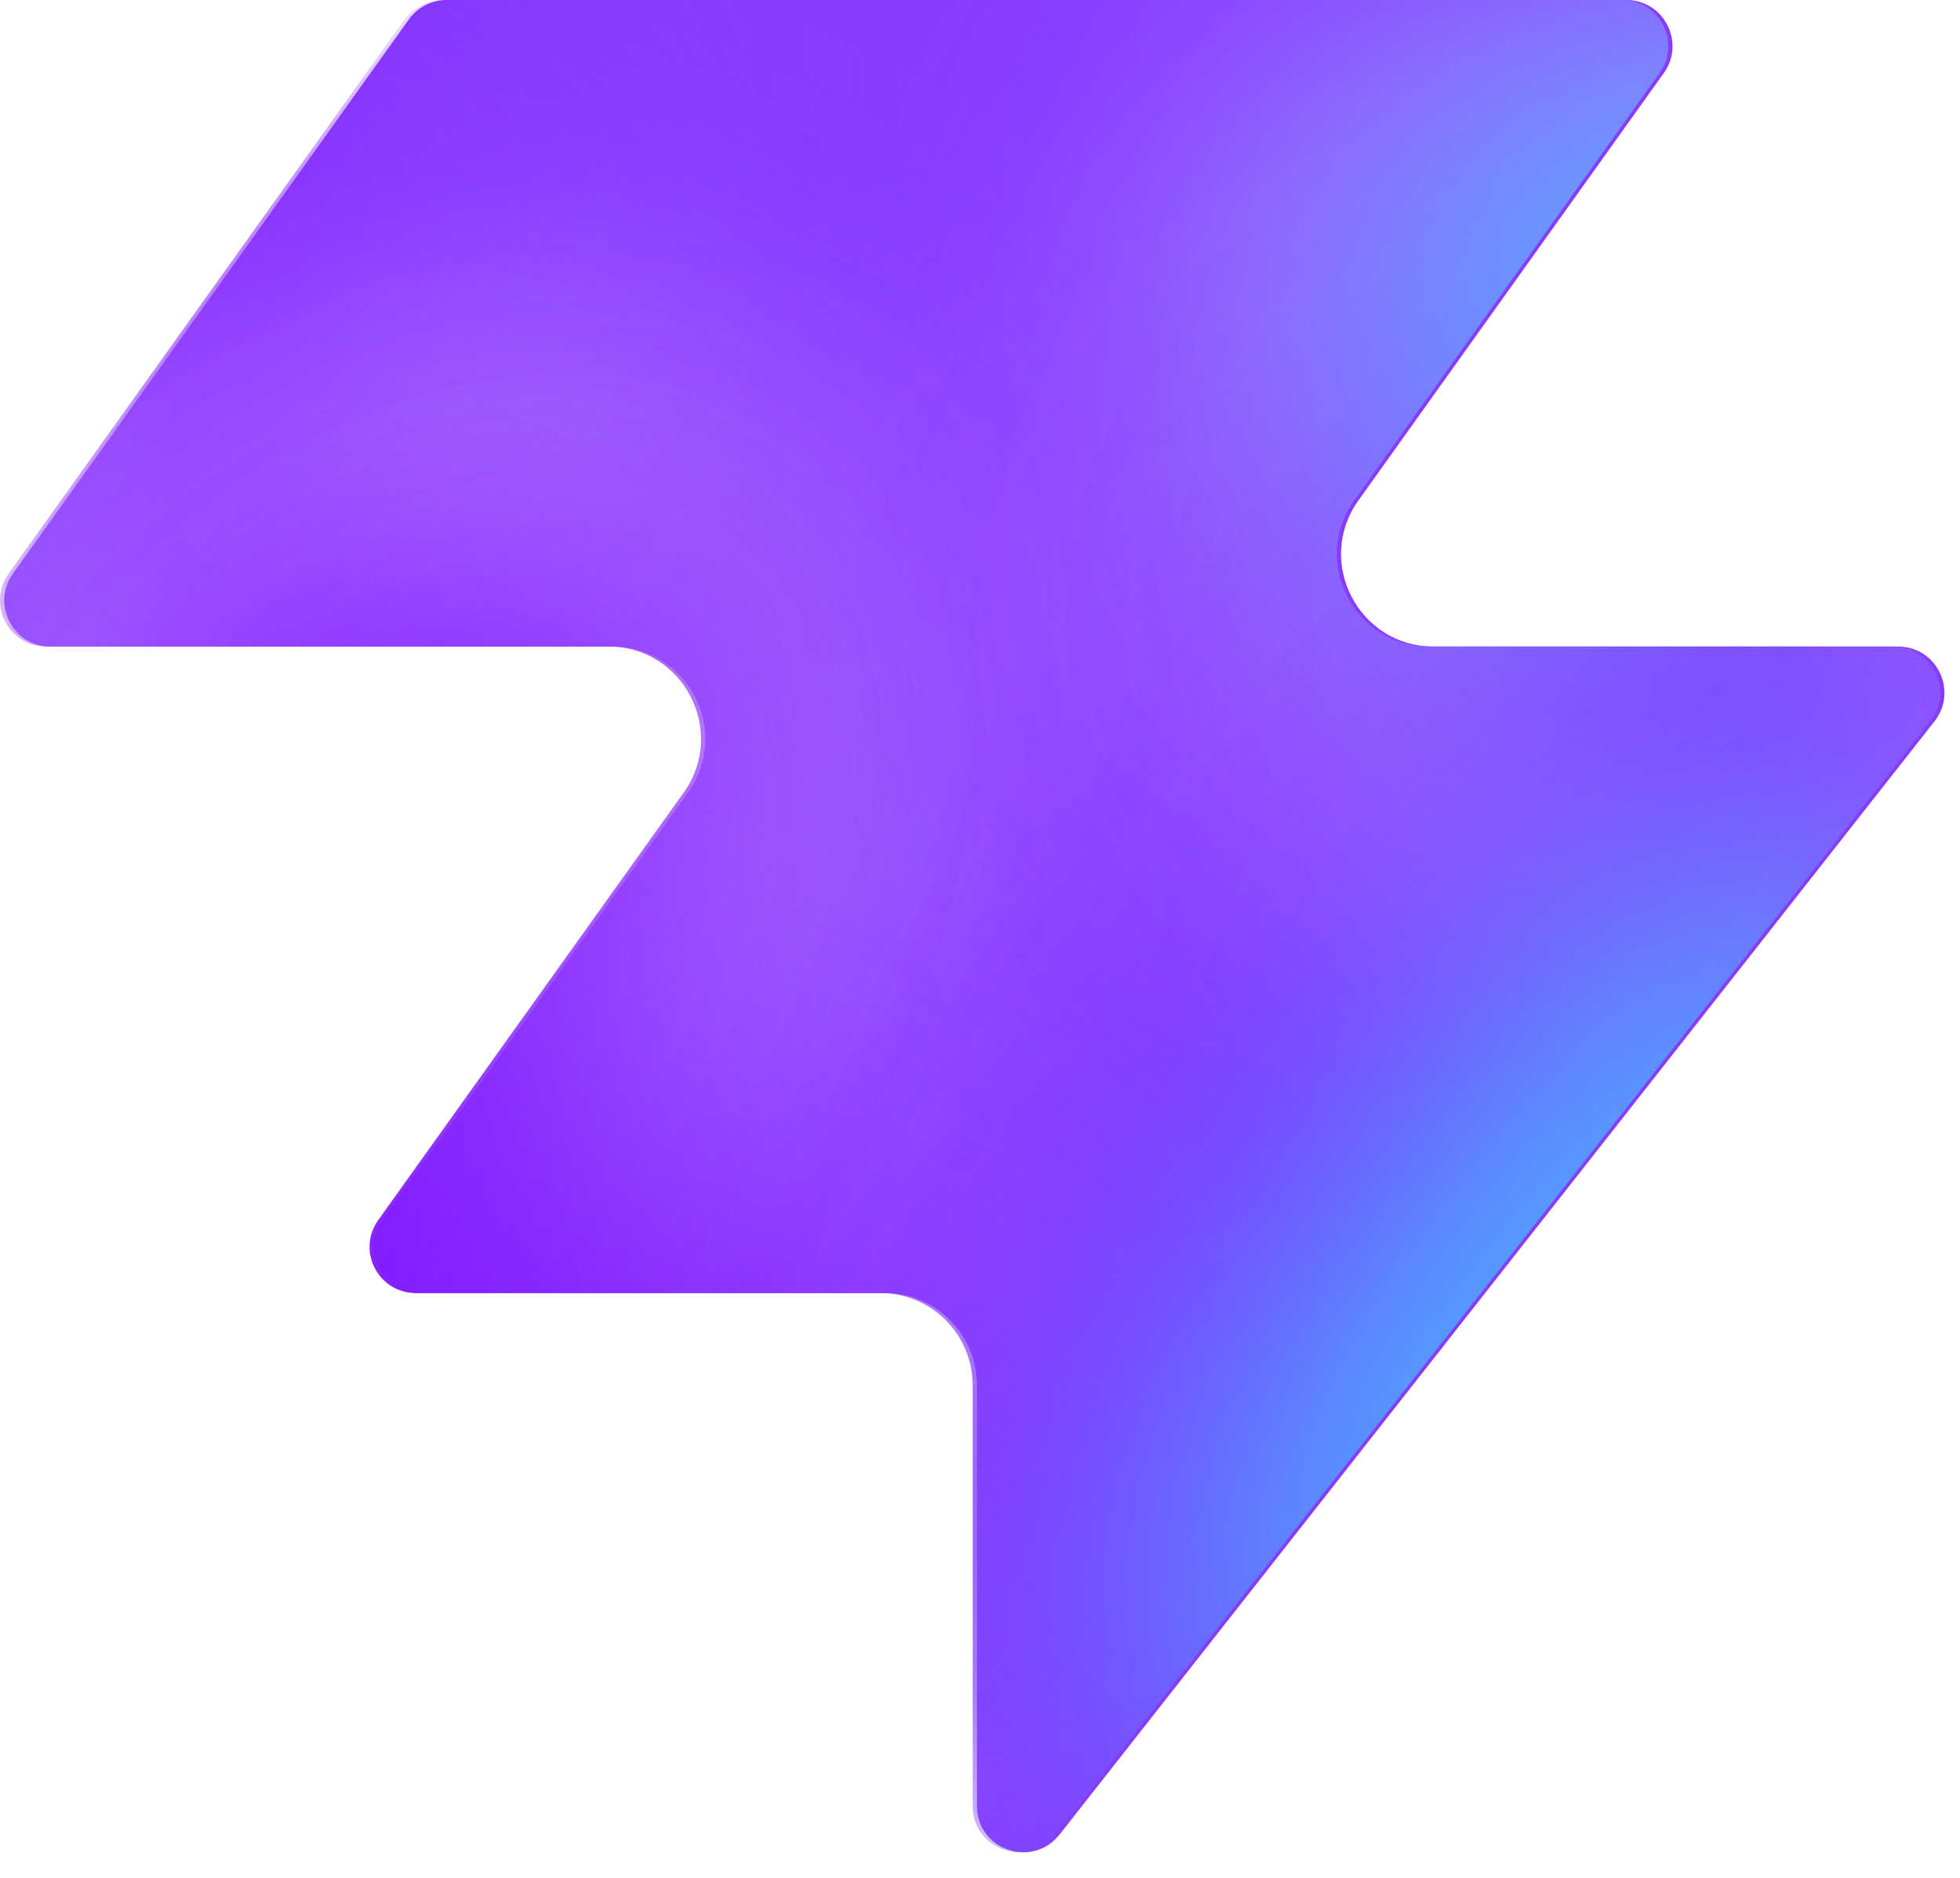
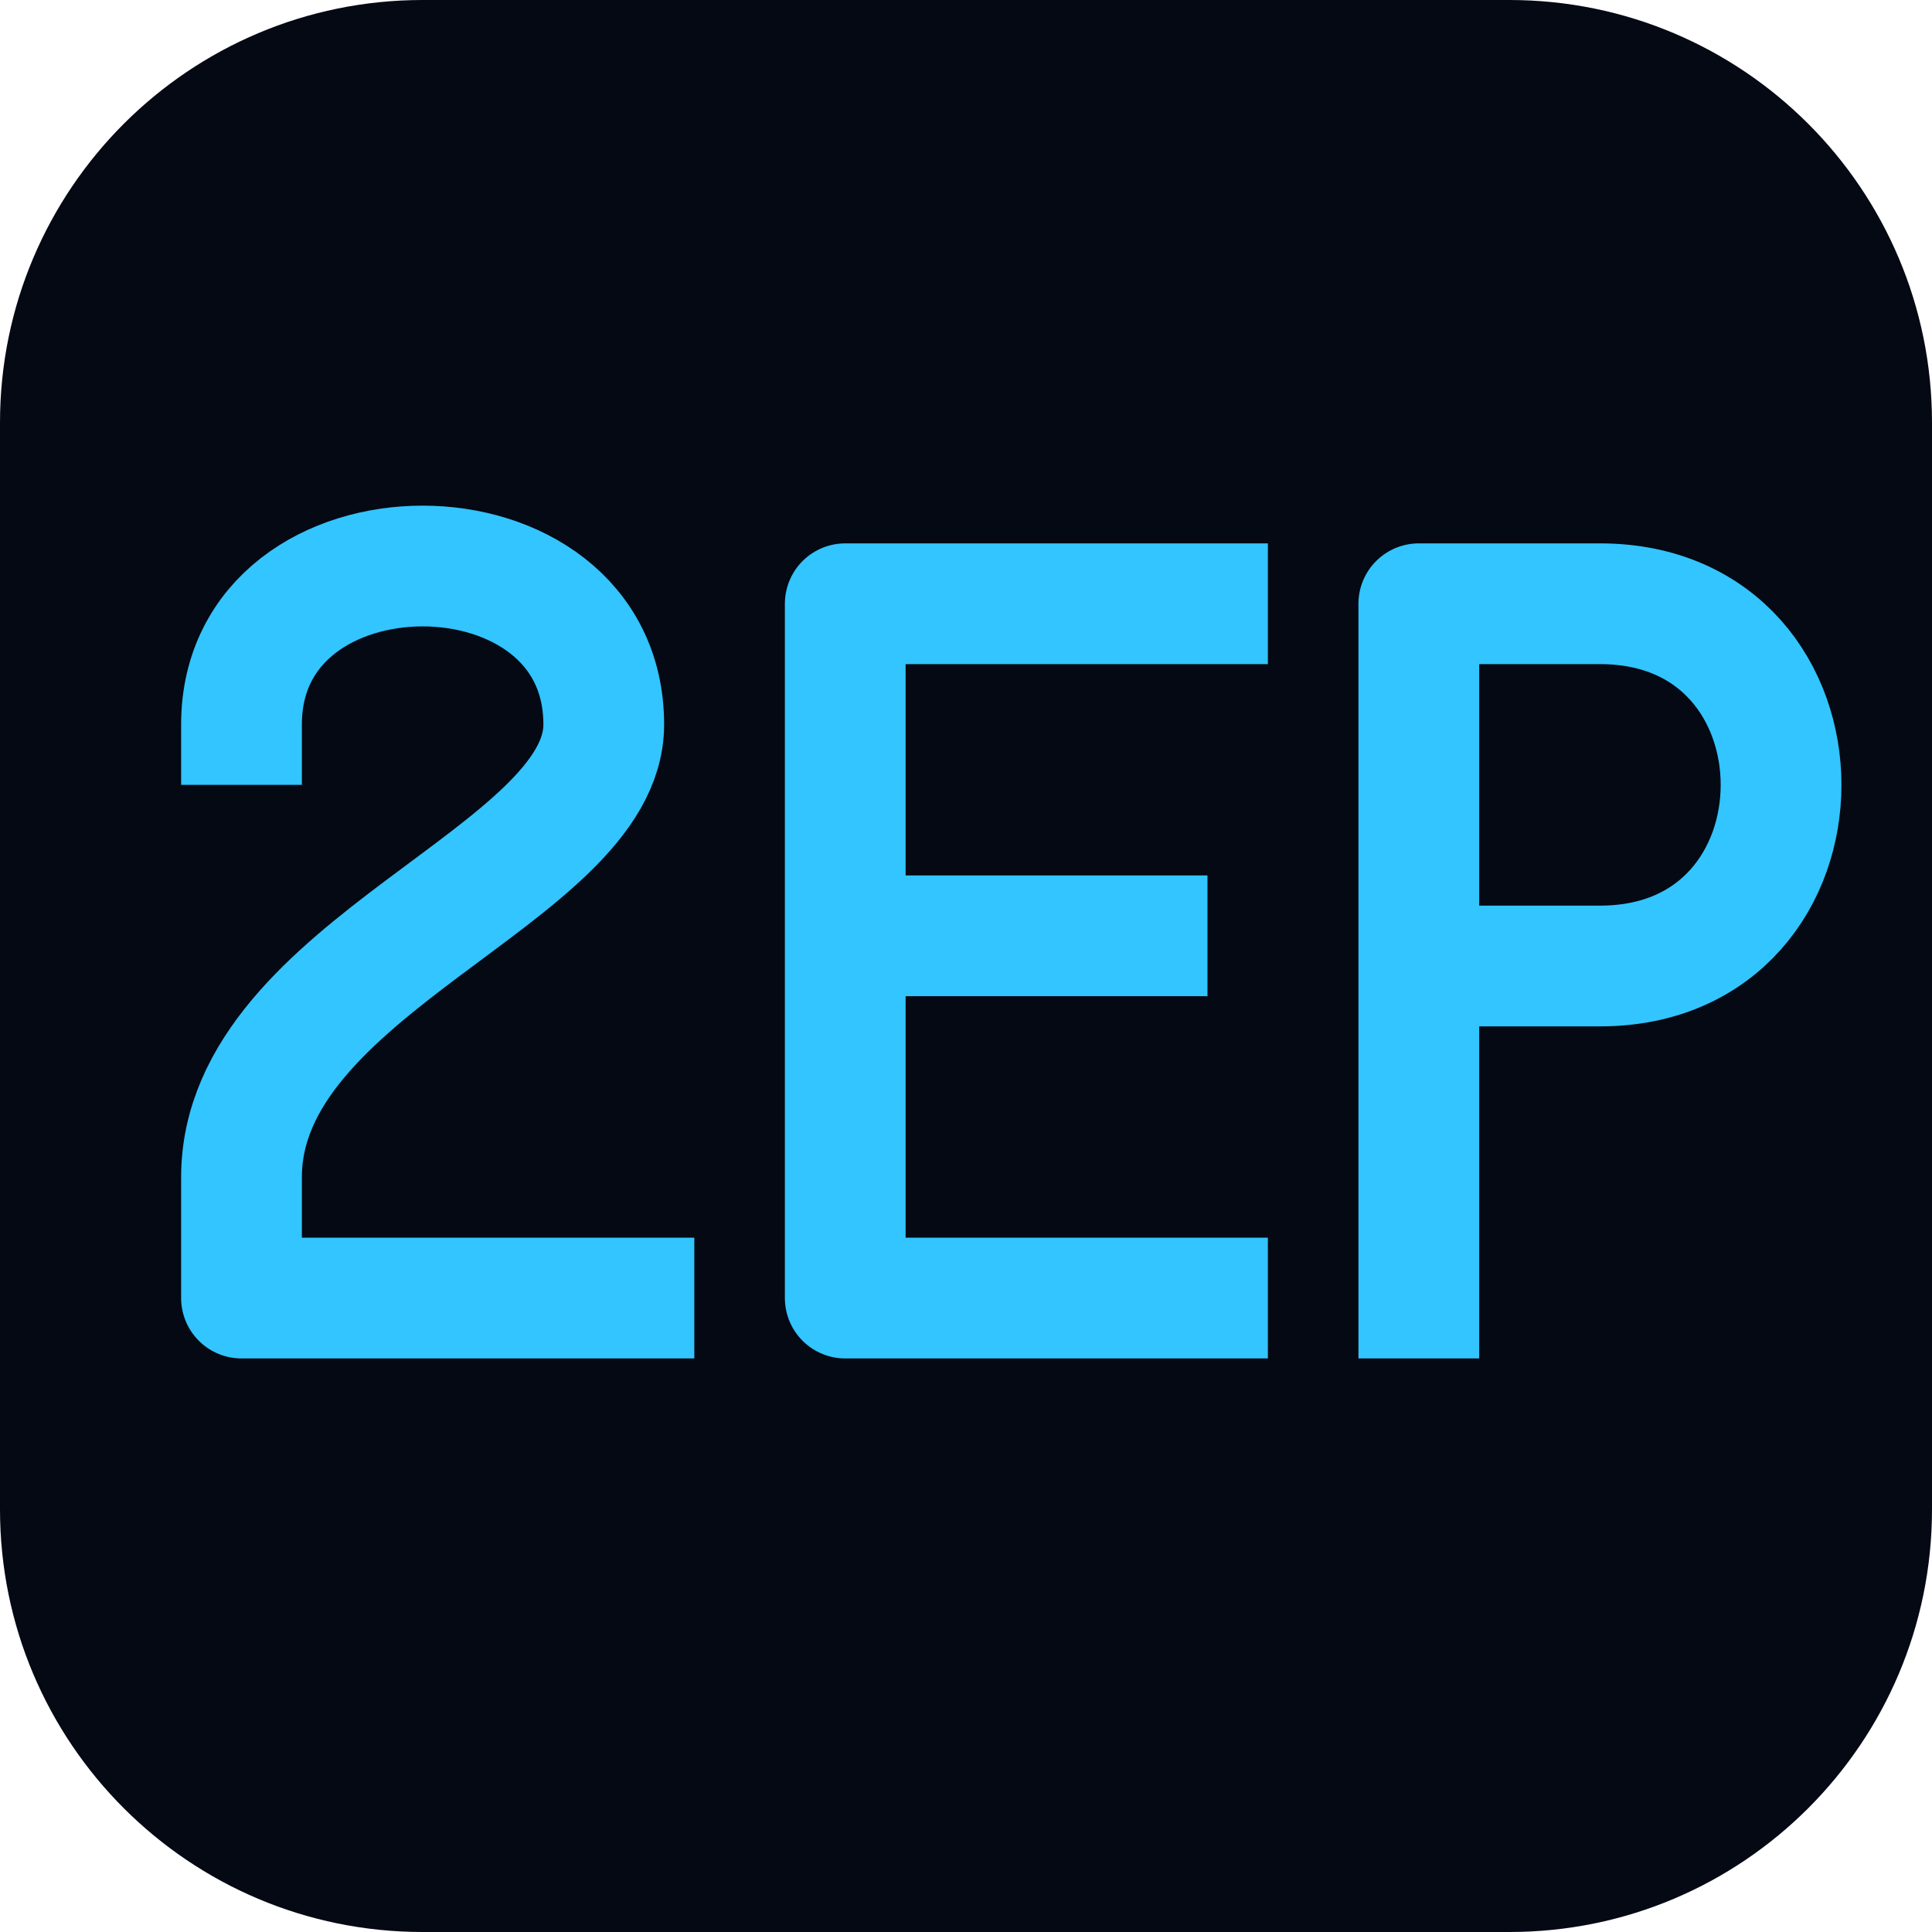
- <svg xmlns="http://www.w3.org/2000/svg" width="48" height="46" fill="none" viewBox="0 0 48 46">
-   <path fill="#863bff" d="M25.946 44.938c-.664.845-2.021.375-2.021-.698V33.937a2.26 2.26 0 0 0-2.262-2.262H10.287c-.92 0-1.456-1.04-.92-1.788l7.48-10.471c1.07-1.497 0-3.578-1.842-3.578H1.237c-.92 0-1.456-1.04-.92-1.788L10.013.474c.214-.297.556-.474.92-.474h28.894c.92 0 1.456 1.04.92 1.788l-7.48 10.471c-1.07 1.498 0 3.579 1.842 3.579h11.377c.943 0 1.473 1.088.89 1.83L25.947 44.94z" style="fill:#863bff;fill:color(display-p3 .525 .23 1);fill-opacity:1" />
-   <mask id="a" width="48" height="46" x="0" y="0" maskUnits="userSpaceOnUse" style="mask-type:alpha">
-     <path fill="#000" d="M25.842 44.938c-.664.844-2.021.375-2.021-.698V33.937a2.26 2.26 0 0 0-2.262-2.262H10.183c-.92 0-1.456-1.04-.92-1.788l7.48-10.471c1.07-1.498 0-3.579-1.842-3.579H1.133c-.92 0-1.456-1.04-.92-1.787L9.91.473c.214-.297.556-.474.92-.474h28.894c.92 0 1.456 1.04.92 1.788l-7.48 10.471c-1.07 1.498 0 3.578 1.842 3.578h11.377c.943 0 1.473 1.088.89 1.832L25.843 44.94z" style="fill:#000;fill-opacity:1" />
-   </mask>
-   <g mask="url(#a)">
-     <g filter="url(#b)">
-       <ellipse cx="5.508" cy="14.704" fill="#ede6ff" rx="5.508" ry="14.704" style="fill:#ede6ff;fill:color(display-p3 .927 .903 1);fill-opacity:1" transform="matrix(.00324 1 1 -.00324 -4.47 31.516)" />
-     </g>
-     <g filter="url(#c)">
-       <ellipse cx="10.399" cy="29.851" fill="#ede6ff" rx="10.399" ry="29.851" style="fill:#ede6ff;fill:color(display-p3 .927 .903 1);fill-opacity:1" transform="matrix(.00324 1 1 -.00324 -39.328 7.883)" />
-     </g>
-     <g filter="url(#d)">
-       <ellipse cx="5.508" cy="30.487" fill="#7e14ff" rx="5.508" ry="30.487" style="fill:#7e14ff;fill:color(display-p3 .492 .077 1);fill-opacity:1" transform="rotate(89.814 -25.913 -14.639)scale(1 -1)" />
-     </g>
-     <g filter="url(#e)">
-       <ellipse cx="5.508" cy="30.599" fill="#7e14ff" rx="5.508" ry="30.599" style="fill:#7e14ff;fill:color(display-p3 .492 .077 1);fill-opacity:1" transform="rotate(89.814 -32.644 -3.334)scale(1 -1)" />
-     </g>
-     <g filter="url(#f)">
-       <ellipse cx="5.508" cy="30.599" fill="#7e14ff" rx="5.508" ry="30.599" style="fill:#7e14ff;fill:color(display-p3 .492 .077 1);fill-opacity:1" transform="matrix(.00324 1 1 -.00324 -34.34 30.47)" />
-     </g>
-     <g filter="url(#g)">
-       <ellipse cx="14.072" cy="22.078" fill="#ede6ff" rx="14.072" ry="22.078" style="fill:#ede6ff;fill:color(display-p3 .927 .903 1);fill-opacity:1" transform="rotate(93.35 24.506 48.493)scale(-1 1)" />
-     </g>
-     <g filter="url(#h)">
-       <ellipse cx="3.47" cy="21.501" fill="#7e14ff" rx="3.47" ry="21.501" style="fill:#7e14ff;fill:color(display-p3 .492 .077 1);fill-opacity:1" transform="rotate(89.009 28.708 47.59)scale(-1 1)" />
-     </g>
-     <g filter="url(#i)">
-       <ellipse cx="3.47" cy="21.501" fill="#7e14ff" rx="3.47" ry="21.501" style="fill:#7e14ff;fill:color(display-p3 .492 .077 1);fill-opacity:1" transform="rotate(89.009 28.708 47.59)scale(-1 1)" />
-     </g>
-     <g filter="url(#j)">
-       <ellipse cx=".387" cy="8.972" fill="#7e14ff" rx="4.407" ry="29.108" style="fill:#7e14ff;fill:color(display-p3 .492 .077 1);fill-opacity:1" transform="rotate(39.51 .387 8.972)" />
-     </g>
-     <g filter="url(#k)">
-       <ellipse cx="47.523" cy="-6.092" fill="#7e14ff" rx="4.407" ry="29.108" style="fill:#7e14ff;fill:color(display-p3 .492 .077 1);fill-opacity:1" transform="rotate(37.892 47.523 -6.092)" />
-     </g>
-     <g filter="url(#l)">
-       <ellipse cx="41.412" cy="6.333" fill="#47bfff" rx="5.971" ry="9.665" style="fill:#47bfff;fill:color(display-p3 .28 .748 1);fill-opacity:1" transform="rotate(37.892 41.412 6.333)" />
-     </g>
-     <g filter="url(#m)">
-       <ellipse cx="-1.879" cy="38.332" fill="#7e14ff" rx="4.407" ry="29.108" style="fill:#7e14ff;fill:color(display-p3 .492 .077 1);fill-opacity:1" transform="rotate(37.892 -1.88 38.332)" />
-     </g>
-     <g filter="url(#n)">
-       <ellipse cx="-1.879" cy="38.332" fill="#7e14ff" rx="4.407" ry="29.108" style="fill:#7e14ff;fill:color(display-p3 .492 .077 1);fill-opacity:1" transform="rotate(37.892 -1.88 38.332)" />
-     </g>
-     <g filter="url(#o)">
-       <ellipse cx="35.651" cy="29.907" fill="#7e14ff" rx="4.407" ry="29.108" style="fill:#7e14ff;fill:color(display-p3 .492 .077 1);fill-opacity:1" transform="rotate(37.892 35.651 29.907)" />
-     </g>
-     <g filter="url(#p)">
-       <ellipse cx="38.418" cy="32.4" fill="#47bfff" rx="5.971" ry="15.297" style="fill:#47bfff;fill:color(display-p3 .28 .748 1);fill-opacity:1" transform="rotate(37.892 38.418 32.4)" />
-     </g>
+ <svg xmlns="http://www.w3.org/2000/svg" viewBox="0 0 64 64" role="img" aria-label="2EP">
+   <rect width="64" height="64" rx="14" fill="#050914" />
+   <g fill="none" stroke="#32c5ff" stroke-width="4" stroke-linecap="square" stroke-linejoin="round">
+     <path d="M8 24 C8 17 20 17 20 24 C20 29 8 32 8 39 V43 H21" />
+     <path d="M40 20 H28 V43 H40 M28 31 H38" />
+     <path d="M47 43 V20 H53 C61 20 61 32 53 32 H47" />
  </g>
-   <defs>
-     <filter id="b" width="60.045" height="41.654" x="-19.77" y="16.149" color-interpolation-filters="sRGB" filterUnits="userSpaceOnUse">
-       <feFlood flood-opacity="0" result="BackgroundImageFix" />
-       <feBlend in="SourceGraphic" in2="BackgroundImageFix" result="shape" />
-       <feGaussianBlur result="effect1_foregroundBlur_2002_17158" stdDeviation="7.659" />
-     </filter>
-     <filter id="c" width="90.34" height="51.437" x="-54.613" y="-7.533" color-interpolation-filters="sRGB" filterUnits="userSpaceOnUse">
-       <feFlood flood-opacity="0" result="BackgroundImageFix" />
-       <feBlend in="SourceGraphic" in2="BackgroundImageFix" result="shape" />
-       <feGaussianBlur result="effect1_foregroundBlur_2002_17158" stdDeviation="7.659" />
-     </filter>
-     <filter id="d" width="79.355" height="29.4" x="-49.64" y="2.03" color-interpolation-filters="sRGB" filterUnits="userSpaceOnUse">
-       <feFlood flood-opacity="0" result="BackgroundImageFix" />
-       <feBlend in="SourceGraphic" in2="BackgroundImageFix" result="shape" />
-       <feGaussianBlur result="effect1_foregroundBlur_2002_17158" stdDeviation="4.596" />
-     </filter>
-     <filter id="e" width="79.579" height="29.4" x="-45.045" y="20.029" color-interpolation-filters="sRGB" filterUnits="userSpaceOnUse">
-       <feFlood flood-opacity="0" result="BackgroundImageFix" />
-       <feBlend in="SourceGraphic" in2="BackgroundImageFix" result="shape" />
-       <feGaussianBlur result="effect1_foregroundBlur_2002_17158" stdDeviation="4.596" />
-     </filter>
-     <filter id="f" width="79.579" height="29.4" x="-43.513" y="21.178" color-interpolation-filters="sRGB" filterUnits="userSpaceOnUse">
-       <feFlood flood-opacity="0" result="BackgroundImageFix" />
-       <feBlend in="SourceGraphic" in2="BackgroundImageFix" result="shape" />
-       <feGaussianBlur result="effect1_foregroundBlur_2002_17158" stdDeviation="4.596" />
-     </filter>
-     <filter id="g" width="74.749" height="58.852" x="15.756" y="-17.901" color-interpolation-filters="sRGB" filterUnits="userSpaceOnUse">
-       <feFlood flood-opacity="0" result="BackgroundImageFix" />
-       <feBlend in="SourceGraphic" in2="BackgroundImageFix" result="shape" />
-       <feGaussianBlur result="effect1_foregroundBlur_2002_17158" stdDeviation="7.659" />
-     </filter>
-     <filter id="h" width="61.377" height="25.362" x="23.548" y="2.284" color-interpolation-filters="sRGB" filterUnits="userSpaceOnUse">
-       <feFlood flood-opacity="0" result="BackgroundImageFix" />
-       <feBlend in="SourceGraphic" in2="BackgroundImageFix" result="shape" />
-       <feGaussianBlur result="effect1_foregroundBlur_2002_17158" stdDeviation="4.596" />
-     </filter>
-     <filter id="i" width="61.377" height="25.362" x="23.548" y="2.284" color-interpolation-filters="sRGB" filterUnits="userSpaceOnUse">
-       <feFlood flood-opacity="0" result="BackgroundImageFix" />
-       <feBlend in="SourceGraphic" in2="BackgroundImageFix" result="shape" />
-       <feGaussianBlur result="effect1_foregroundBlur_2002_17158" stdDeviation="4.596" />
-     </filter>
-     <filter id="j" width="56.045" height="63.649" x="-27.636" y="-22.853" color-interpolation-filters="sRGB" filterUnits="userSpaceOnUse">
-       <feFlood flood-opacity="0" result="BackgroundImageFix" />
-       <feBlend in="SourceGraphic" in2="BackgroundImageFix" result="shape" />
-       <feGaussianBlur result="effect1_foregroundBlur_2002_17158" stdDeviation="4.596" />
-     </filter>
-     <filter id="k" width="54.814" height="64.646" x="20.116" y="-38.415" color-interpolation-filters="sRGB" filterUnits="userSpaceOnUse">
-       <feFlood flood-opacity="0" result="BackgroundImageFix" />
-       <feBlend in="SourceGraphic" in2="BackgroundImageFix" result="shape" />
-       <feGaussianBlur result="effect1_foregroundBlur_2002_17158" stdDeviation="4.596" />
-     </filter>
-     <filter id="l" width="33.541" height="35.313" x="24.641" y="-11.323" color-interpolation-filters="sRGB" filterUnits="userSpaceOnUse">
-       <feFlood flood-opacity="0" result="BackgroundImageFix" />
-       <feBlend in="SourceGraphic" in2="BackgroundImageFix" result="shape" />
-       <feGaussianBlur result="effect1_foregroundBlur_2002_17158" stdDeviation="4.596" />
-     </filter>
-     <filter id="m" width="54.814" height="64.646" x="-29.286" y="6.009" color-interpolation-filters="sRGB" filterUnits="userSpaceOnUse">
-       <feFlood flood-opacity="0" result="BackgroundImageFix" />
-       <feBlend in="SourceGraphic" in2="BackgroundImageFix" result="shape" />
-       <feGaussianBlur result="effect1_foregroundBlur_2002_17158" stdDeviation="4.596" />
-     </filter>
-     <filter id="n" width="54.814" height="64.646" x="-29.286" y="6.009" color-interpolation-filters="sRGB" filterUnits="userSpaceOnUse">
-       <feFlood flood-opacity="0" result="BackgroundImageFix" />
-       <feBlend in="SourceGraphic" in2="BackgroundImageFix" result="shape" />
-       <feGaussianBlur result="effect1_foregroundBlur_2002_17158" stdDeviation="4.596" />
-     </filter>
-     <filter id="o" width="54.814" height="64.646" x="8.244" y="-2.416" color-interpolation-filters="sRGB" filterUnits="userSpaceOnUse">
-       <feFlood flood-opacity="0" result="BackgroundImageFix" />
-       <feBlend in="SourceGraphic" in2="BackgroundImageFix" result="shape" />
-       <feGaussianBlur result="effect1_foregroundBlur_2002_17158" stdDeviation="4.596" />
-     </filter>
-     <filter id="p" width="39.409" height="43.623" x="18.713" y="10.588" color-interpolation-filters="sRGB" filterUnits="userSpaceOnUse">
-       <feFlood flood-opacity="0" result="BackgroundImageFix" />
-       <feBlend in="SourceGraphic" in2="BackgroundImageFix" result="shape" />
-       <feGaussianBlur result="effect1_foregroundBlur_2002_17158" stdDeviation="4.596" />
-     </filter>
-   </defs>
</svg>
